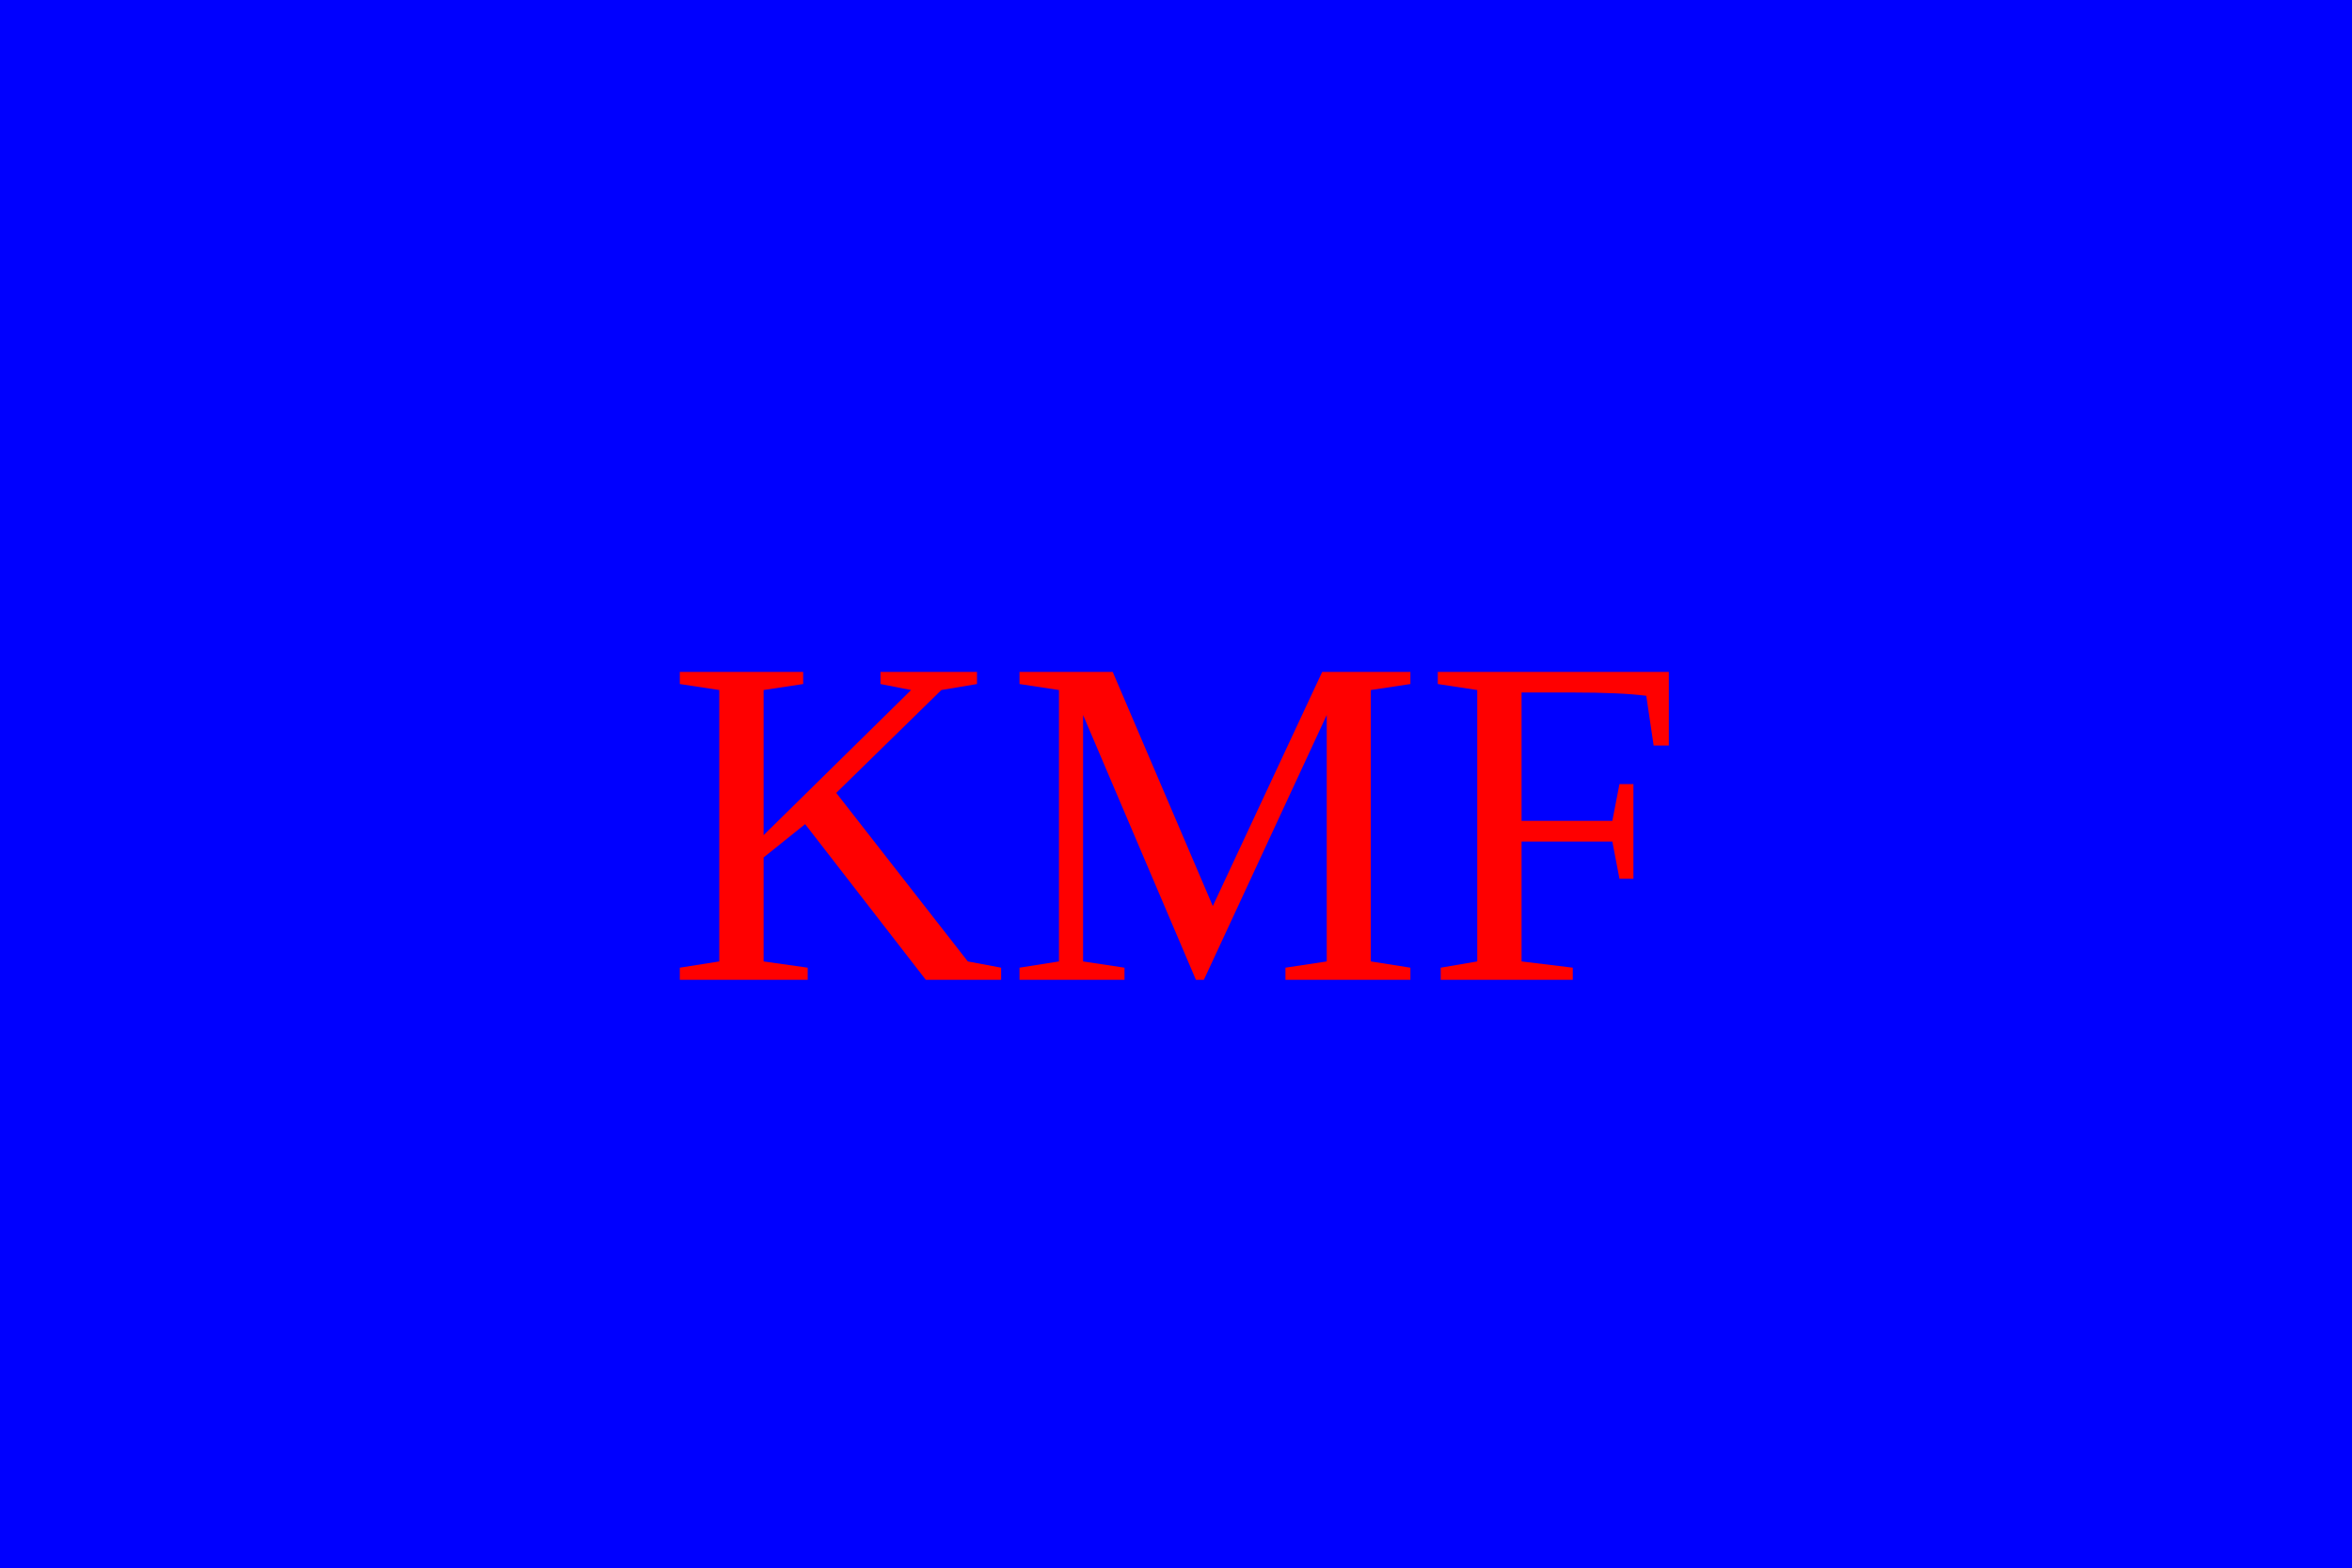
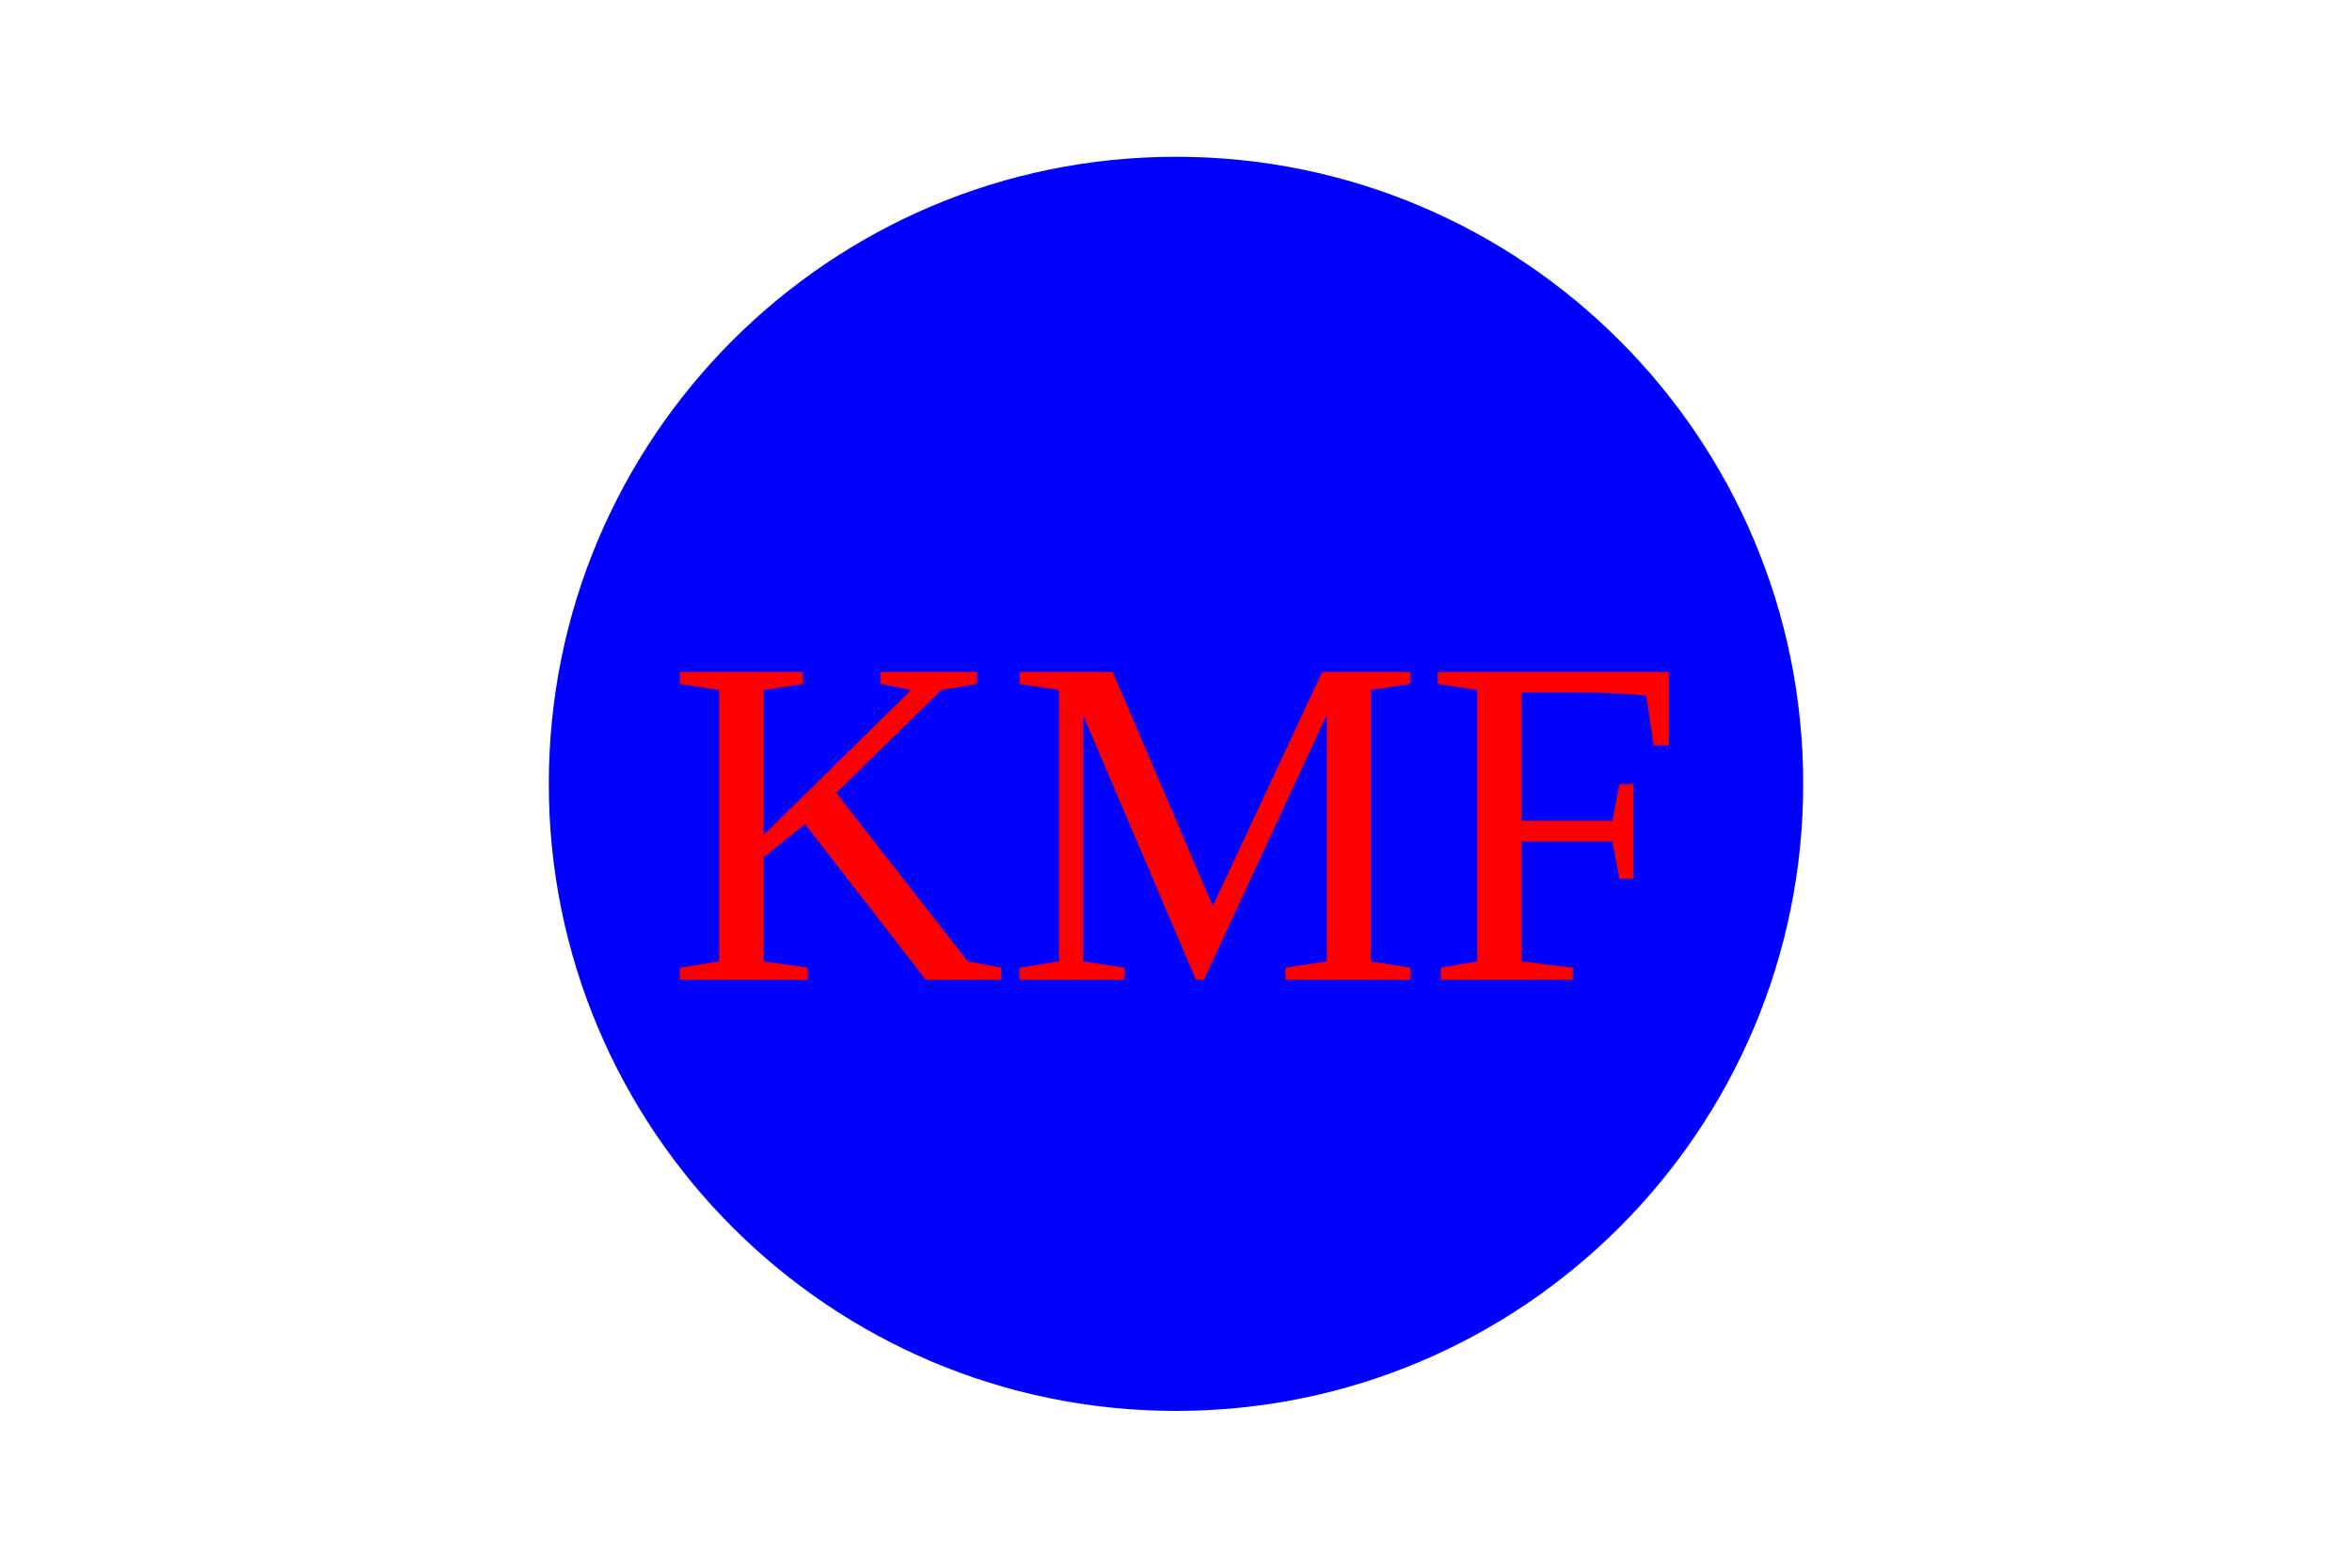
<svg xmlns="http://www.w3.org/2000/svg" version="1.1" width="300" height="200">
-   <circle cx="50%" cy="50%" r="100%" fill="Blue" />
+   <circle cx="150" cy="100" r="80" fill="Blue" />
  <text x="150" y="125" font-size="60" text-anchor="middle" fill="Red">KMF</text>
</svg>
